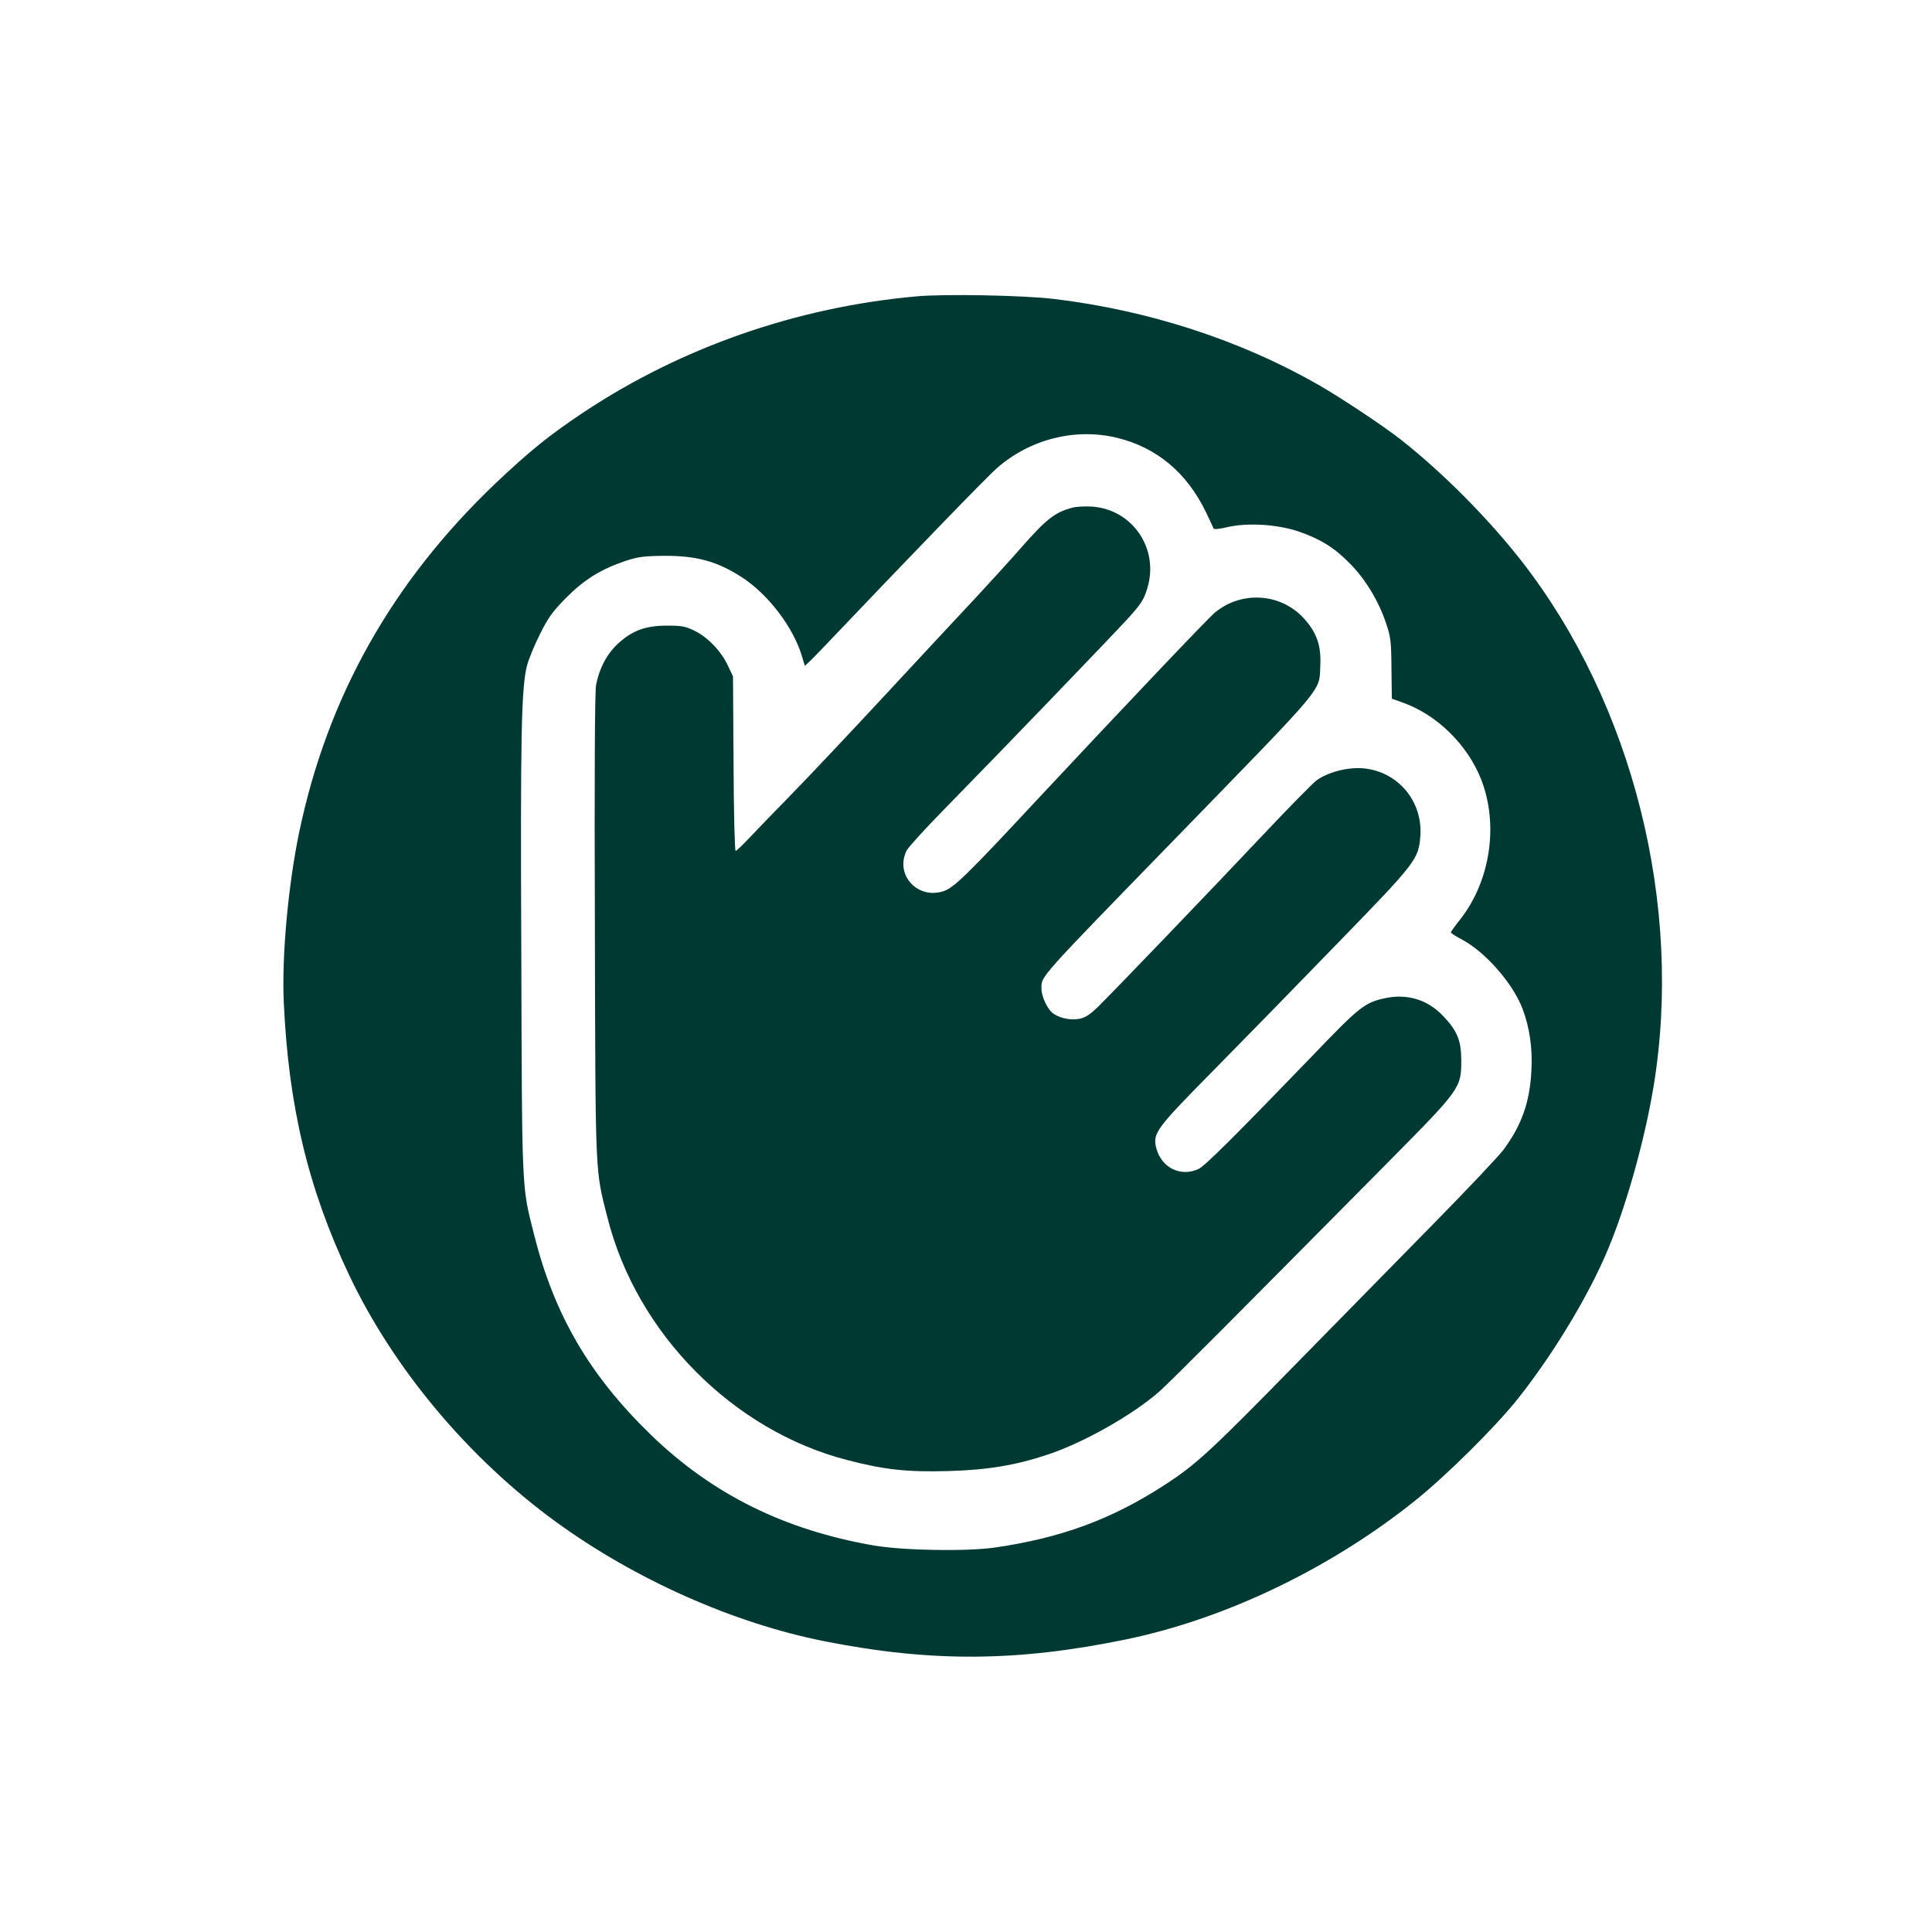
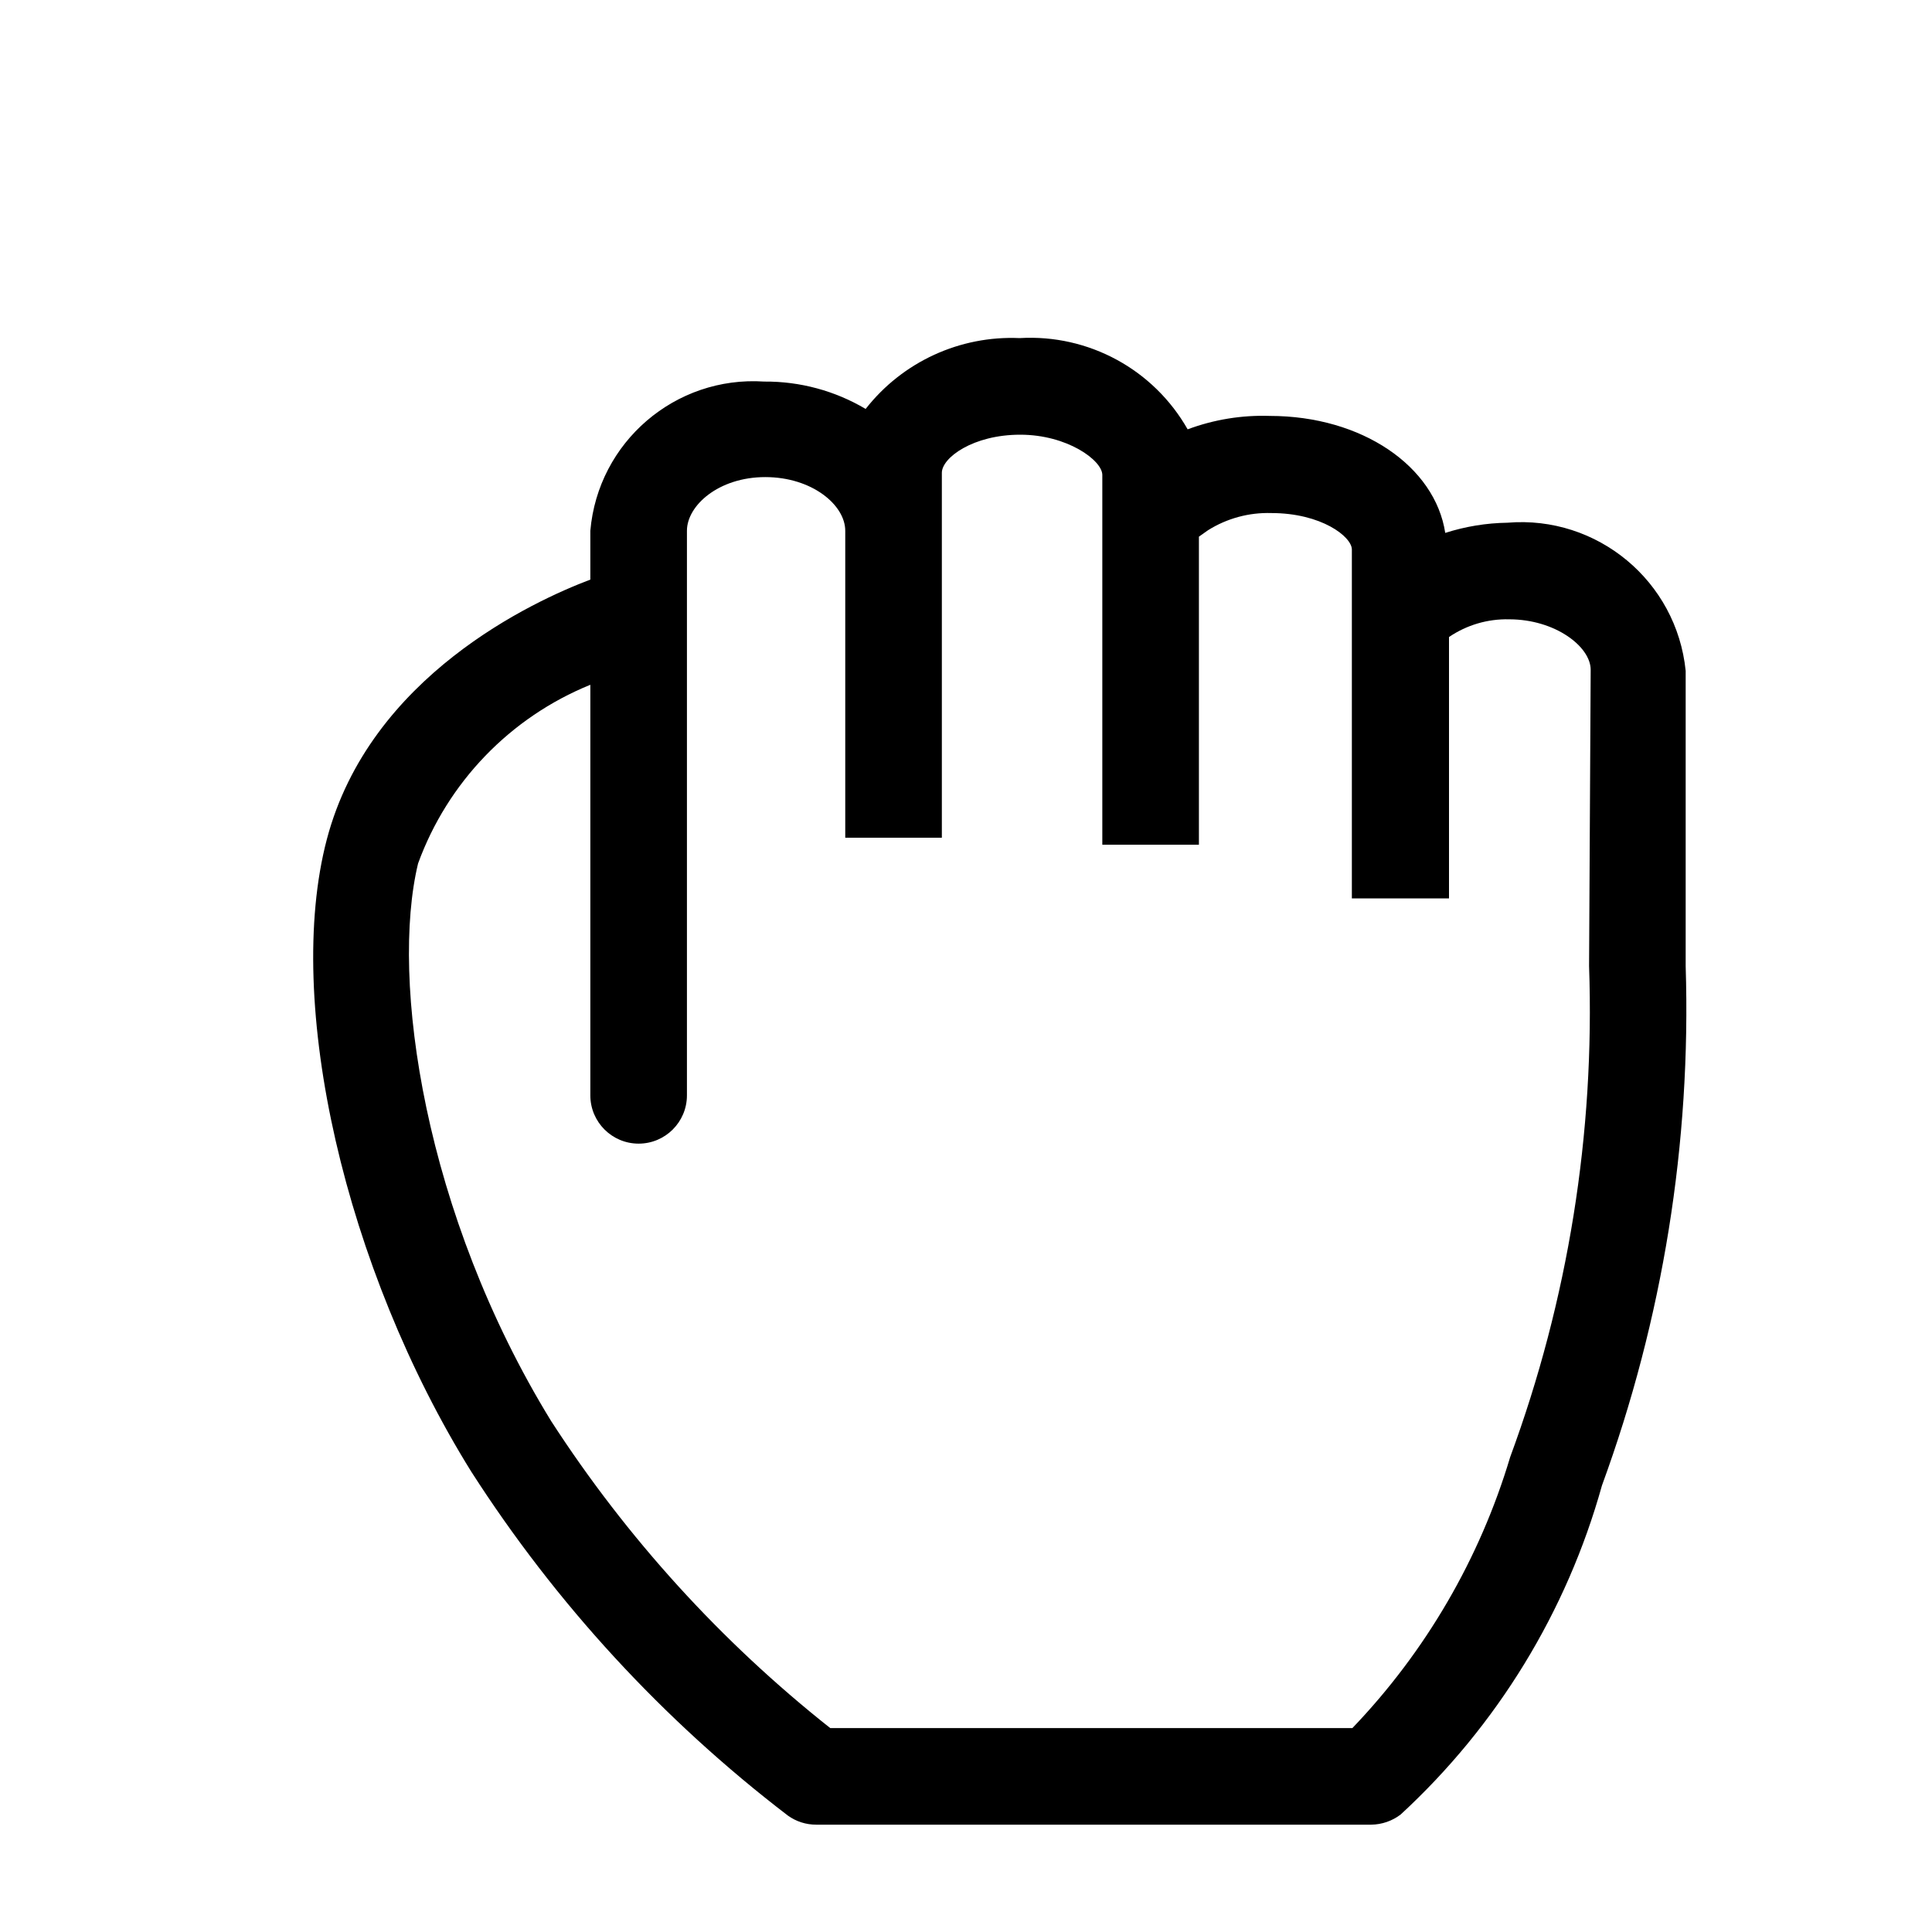
- <svg xmlns="http://www.w3.org/2000/svg" version="1.0" width="1024pt" height="1024pt" viewBox="0 0 1024 1024" preserveAspectRatio="xMidYMid meet">
-   <g transform="translate(0,1024) scale(0.1,-0.1)" fill="#003932" stroke="none">
-     <path d="M4855 8669 c-631 -57 -1240 -269 -1757 -611 -189 -126 -288 -206 -476 -384 -544 -520 -886 -1127 -1036 -1844 -58 -278 -93 -655 -82 -900 25 -555 130 -991 346 -1447 236 -498 634 -972 1095 -1308 422 -307 942 -538 1425 -634 567 -112 1022 -109 1599 10 527 109 1083 376 1531 735 165 132 425 390 544 539 189 238 379 552 481 799 98 236 193 578 239 856 159 961 -110 2031 -700 2787 -177 226 -415 466 -638 642 -90 71 -320 224 -441 293 -413 236 -898 393 -1395 453 -159 20 -589 28 -735 14z m1064 -749 c210 -51 370 -183 472 -393 21 -43 39 -83 41 -88 2 -6 31 -3 73 7 108 25 265 15 378 -23 117 -41 187 -84 271 -169 82 -82 153 -199 193 -319 24 -72 27 -95 28 -239 l2 -159 61 -22 c180 -65 340 -223 412 -405 94 -239 50 -537 -109 -741 -28 -35 -51 -67 -51 -71 0 -4 27 -21 61 -39 124 -67 268 -232 319 -366 37 -99 53 -207 47 -323 -8 -170 -51 -293 -149 -425 -25 -33 -188 -206 -364 -385 -176 -179 -506 -516 -734 -748 -451 -461 -531 -535 -695 -641 -281 -183 -549 -282 -900 -333 -150 -22 -485 -16 -640 10 -476 82 -858 271 -1184 586 -328 318 -514 638 -621 1065 -65 259 -63 203 -67 1481 -5 1183 0 1415 31 1535 9 33 39 107 68 164 43 87 66 119 138 192 96 97 185 152 315 196 68 22 98 26 205 27 170 1 280 -29 408 -111 143 -91 278 -269 323 -423 7 -25 14 -46 15 -48 1 -2 40 36 86 84 470 494 873 911 931 962 175 154 414 215 636 162z" />
-     <path d="M5687 7550 c-95 -24 -142 -61 -280 -219 -56 -64 -165 -183 -242 -266 -77 -82 -289 -310 -470 -505 -181 -195 -406 -434 -500 -530 -94 -96 -197 -203 -229 -237 -33 -35 -63 -63 -67 -63 -5 0 -10 208 -11 463 l-3 462 -27 57 c-35 76 -107 151 -177 185 -49 24 -68 27 -146 27 -114 0 -183 -26 -258 -94 -60 -55 -101 -132 -118 -223 -6 -37 -9 -476 -6 -1279 3 -1346 1 -1282 67 -1543 155 -613 665 -1128 1272 -1284 197 -51 318 -64 533 -58 209 6 356 30 530 88 189 63 449 210 590 334 56 49 425 420 1222 1225 374 378 378 384 378 530 0 104 -21 156 -95 234 -82 87 -189 120 -306 96 -110 -23 -136 -43 -389 -307 -408 -423 -568 -582 -601 -598 -94 -45 -197 4 -225 108 -21 80 -4 103 301 412 152 154 448 457 658 674 418 430 430 446 440 567 15 188 -121 348 -307 362 -83 6 -186 -22 -244 -65 -21 -16 -145 -142 -275 -280 -281 -298 -807 -846 -885 -922 -42 -40 -65 -55 -97 -61 -45 -8 -99 2 -136 27 -30 19 -64 90 -64 132 0 69 -27 39 710 797 814 838 760 773 768 919 5 101 -19 172 -85 245 -122 136 -330 151 -473 34 -36 -29 -508 -527 -934 -983 -389 -418 -452 -479 -510 -496 -138 -41 -254 93 -190 218 10 18 96 113 193 212 309 315 903 933 984 1022 66 74 80 95 98 155 64 209 -78 418 -293 433 -34 2 -80 0 -101 -5z" />
-   </g>
+ <svg xmlns="http://www.w3.org/2000/svg" fill="#000000" width="800px" height="800px" viewBox="0 0 36 36" version="1.1" preserveAspectRatio="xMidYMid meet">
+   <path d="M28.09,9.74a4,4,0,0,0-1.16.19c-.19-1.24-1.55-2.18-3.27-2.18A4,4,0,0,0,22.13,8,3.37,3.37,0,0,0,19,6.3a3.45,3.45,0,0,0-2.87,1.32,3.65,3.65,0,0,0-1.89-.51A3.05,3.05,0,0,0,11,9.89v.91c-1.06.4-4.11,1.8-4.91,4.84s.34,8,2.69,11.78a25.21,25.21,0,0,0,5.9,6.41.9.9,0,0,0,.53.17H25.55a.92.92,0,0,0,.55-.19,13.13,13.13,0,0,0,3.75-6.13A25.8,25.8,0,0,0,31.41,18v-5.5A3.08,3.08,0,0,0,28.09,9.74ZM29.61,18a24,24,0,0,1-1.47,9.15A12.46,12.46,0,0,1,25.2,32.2H15.47a23.75,23.75,0,0,1-5.2-5.72c-2.37-3.86-3-8.23-2.48-10.39A5.7,5.7,0,0,1,11,12.76v7.65a.9.9,0,0,0,1.8,0V9.89c0-.47.59-1,1.46-1s1.49.52,1.49,1v5.72h1.8V8.81c0-.28.58-.71,1.46-.71s1.53.48,1.53.75v6.89h1.8V10l.17-.12a2.1,2.1,0,0,1,1.18-.32c.93,0,1.5.44,1.5.68l0,6.5H27V11.87a1.91,1.91,0,0,1,1.12-.33c.86,0,1.52.51,1.52.94Z" class="clr-i-outline clr-i-outline-path-1" />
+   <rect x="0" y="0" width="36" height="36" fill-opacity="0" />
</svg>
